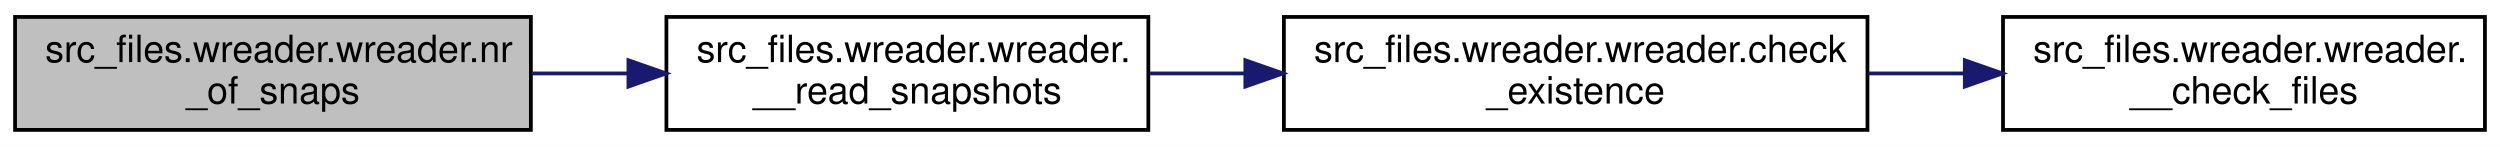
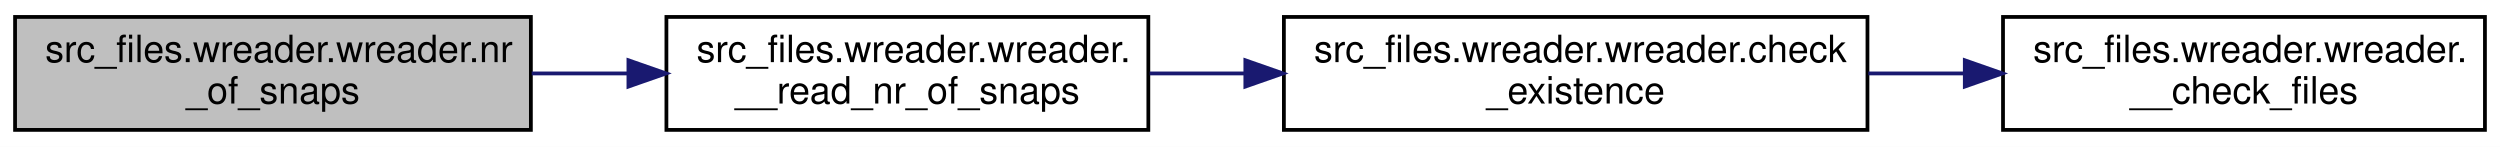
<svg xmlns="http://www.w3.org/2000/svg" xmlns:xlink="http://www.w3.org/1999/xlink" width="664pt" height="39pt" viewBox="0.00 0.00 664.00 39.00">
  <g id="graph0" class="graph" transform="scale(1 1) rotate(0) translate(4 35)">
    <polygon fill="white" stroke="transparent" points="-4,4 -4,-35 660,-35 660,4 -4,4" />
    <g id="node1" class="node">
      <g id="a_node1">
        <a xlink:title=" ">
          <polygon fill="#bfbfbf" stroke="black" points="0,-0.5 0,-30.5 137,-30.5 137,-0.5 0,-0.5" />
          <text text-anchor="start" x="8" y="-18.5" font-family="Helvetica,sans-Serif" font-size="10.00">src_files.wreader.wreader.nr</text>
          <text text-anchor="middle" x="68.5" y="-7.5" font-family="Helvetica,sans-Serif" font-size="10.00">_of_snaps</text>
        </a>
      </g>
    </g>
    <g id="node2" class="node">
      <g id="a_node2">
-         <a xlink:href="classsrc__files_1_1wreader_1_1wreader.html#a2f6c8d27b3383c5e072291ed76f6f028" target="_top" xlink:title=" ">
+         <a xlink:href="classsrc__files_1_1wreader_1_1wreader.html#afa6b7efde991c9a87d5b943be077d716" target="_top" xlink:title=" ">
          <polygon fill="white" stroke="black" points="173,-0.5 173,-30.5 301,-30.5 301,-0.5 173,-0.5" />
          <text text-anchor="start" x="181" y="-18.5" font-family="Helvetica,sans-Serif" font-size="10.00">src_files.wreader.wreader.</text>
-           <text text-anchor="middle" x="237" y="-7.5" font-family="Helvetica,sans-Serif" font-size="10.00">__read_snapshots</text>
+           <text text-anchor="middle" x="237" y="-7.5" font-family="Helvetica,sans-Serif" font-size="10.00">__read_nr_of_snaps</text>
        </a>
      </g>
    </g>
    <g id="edge1" class="edge">
      <path fill="none" stroke="midnightblue" d="M137.22,-15.5C145.61,-15.5 154.21,-15.5 162.67,-15.5" />
      <polygon fill="midnightblue" stroke="midnightblue" points="162.91,-19 172.91,-15.5 162.91,-12 162.91,-19" />
    </g>
    <g id="node3" class="node">
      <g id="a_node3">
        <a xlink:href="classsrc__files_1_1wreader_1_1wreader.html#a6cc2d629d39d6f1c36f484c8718449e0" target="_top" xlink:title=" ">
          <polygon fill="white" stroke="black" points="337,-0.5 337,-30.5 492,-30.5 492,-0.5 337,-0.5" />
          <text text-anchor="start" x="345" y="-18.5" font-family="Helvetica,sans-Serif" font-size="10.00">src_files.wreader.wreader.check</text>
          <text text-anchor="middle" x="414.5" y="-7.5" font-family="Helvetica,sans-Serif" font-size="10.00">_existence</text>
        </a>
      </g>
    </g>
    <g id="edge2" class="edge">
      <path fill="none" stroke="midnightblue" d="M301.36,-15.5C309.62,-15.5 318.19,-15.5 326.74,-15.5" />
      <polygon fill="midnightblue" stroke="midnightblue" points="326.76,-19 336.76,-15.5 326.76,-12 326.76,-19" />
    </g>
    <g id="node4" class="node">
      <g id="a_node4">
        <a xlink:href="classsrc__files_1_1wreader_1_1wreader.html#ad7decec8890f297e25512ecb6fea313a" target="_top" xlink:title=" ">
          <polygon fill="white" stroke="black" points="528,-0.5 528,-30.5 656,-30.5 656,-0.5 528,-0.5" />
          <text text-anchor="start" x="536" y="-18.5" font-family="Helvetica,sans-Serif" font-size="10.00">src_files.wreader.wreader.</text>
          <text text-anchor="middle" x="592" y="-7.5" font-family="Helvetica,sans-Serif" font-size="10.00">__check_files</text>
        </a>
      </g>
    </g>
    <g id="edge3" class="edge">
      <path fill="none" stroke="midnightblue" d="M492.22,-15.5C500.68,-15.5 509.28,-15.5 517.69,-15.5" />
      <polygon fill="midnightblue" stroke="midnightblue" points="517.85,-19 527.85,-15.5 517.85,-12 517.85,-19" />
    </g>
  </g>
</svg>
